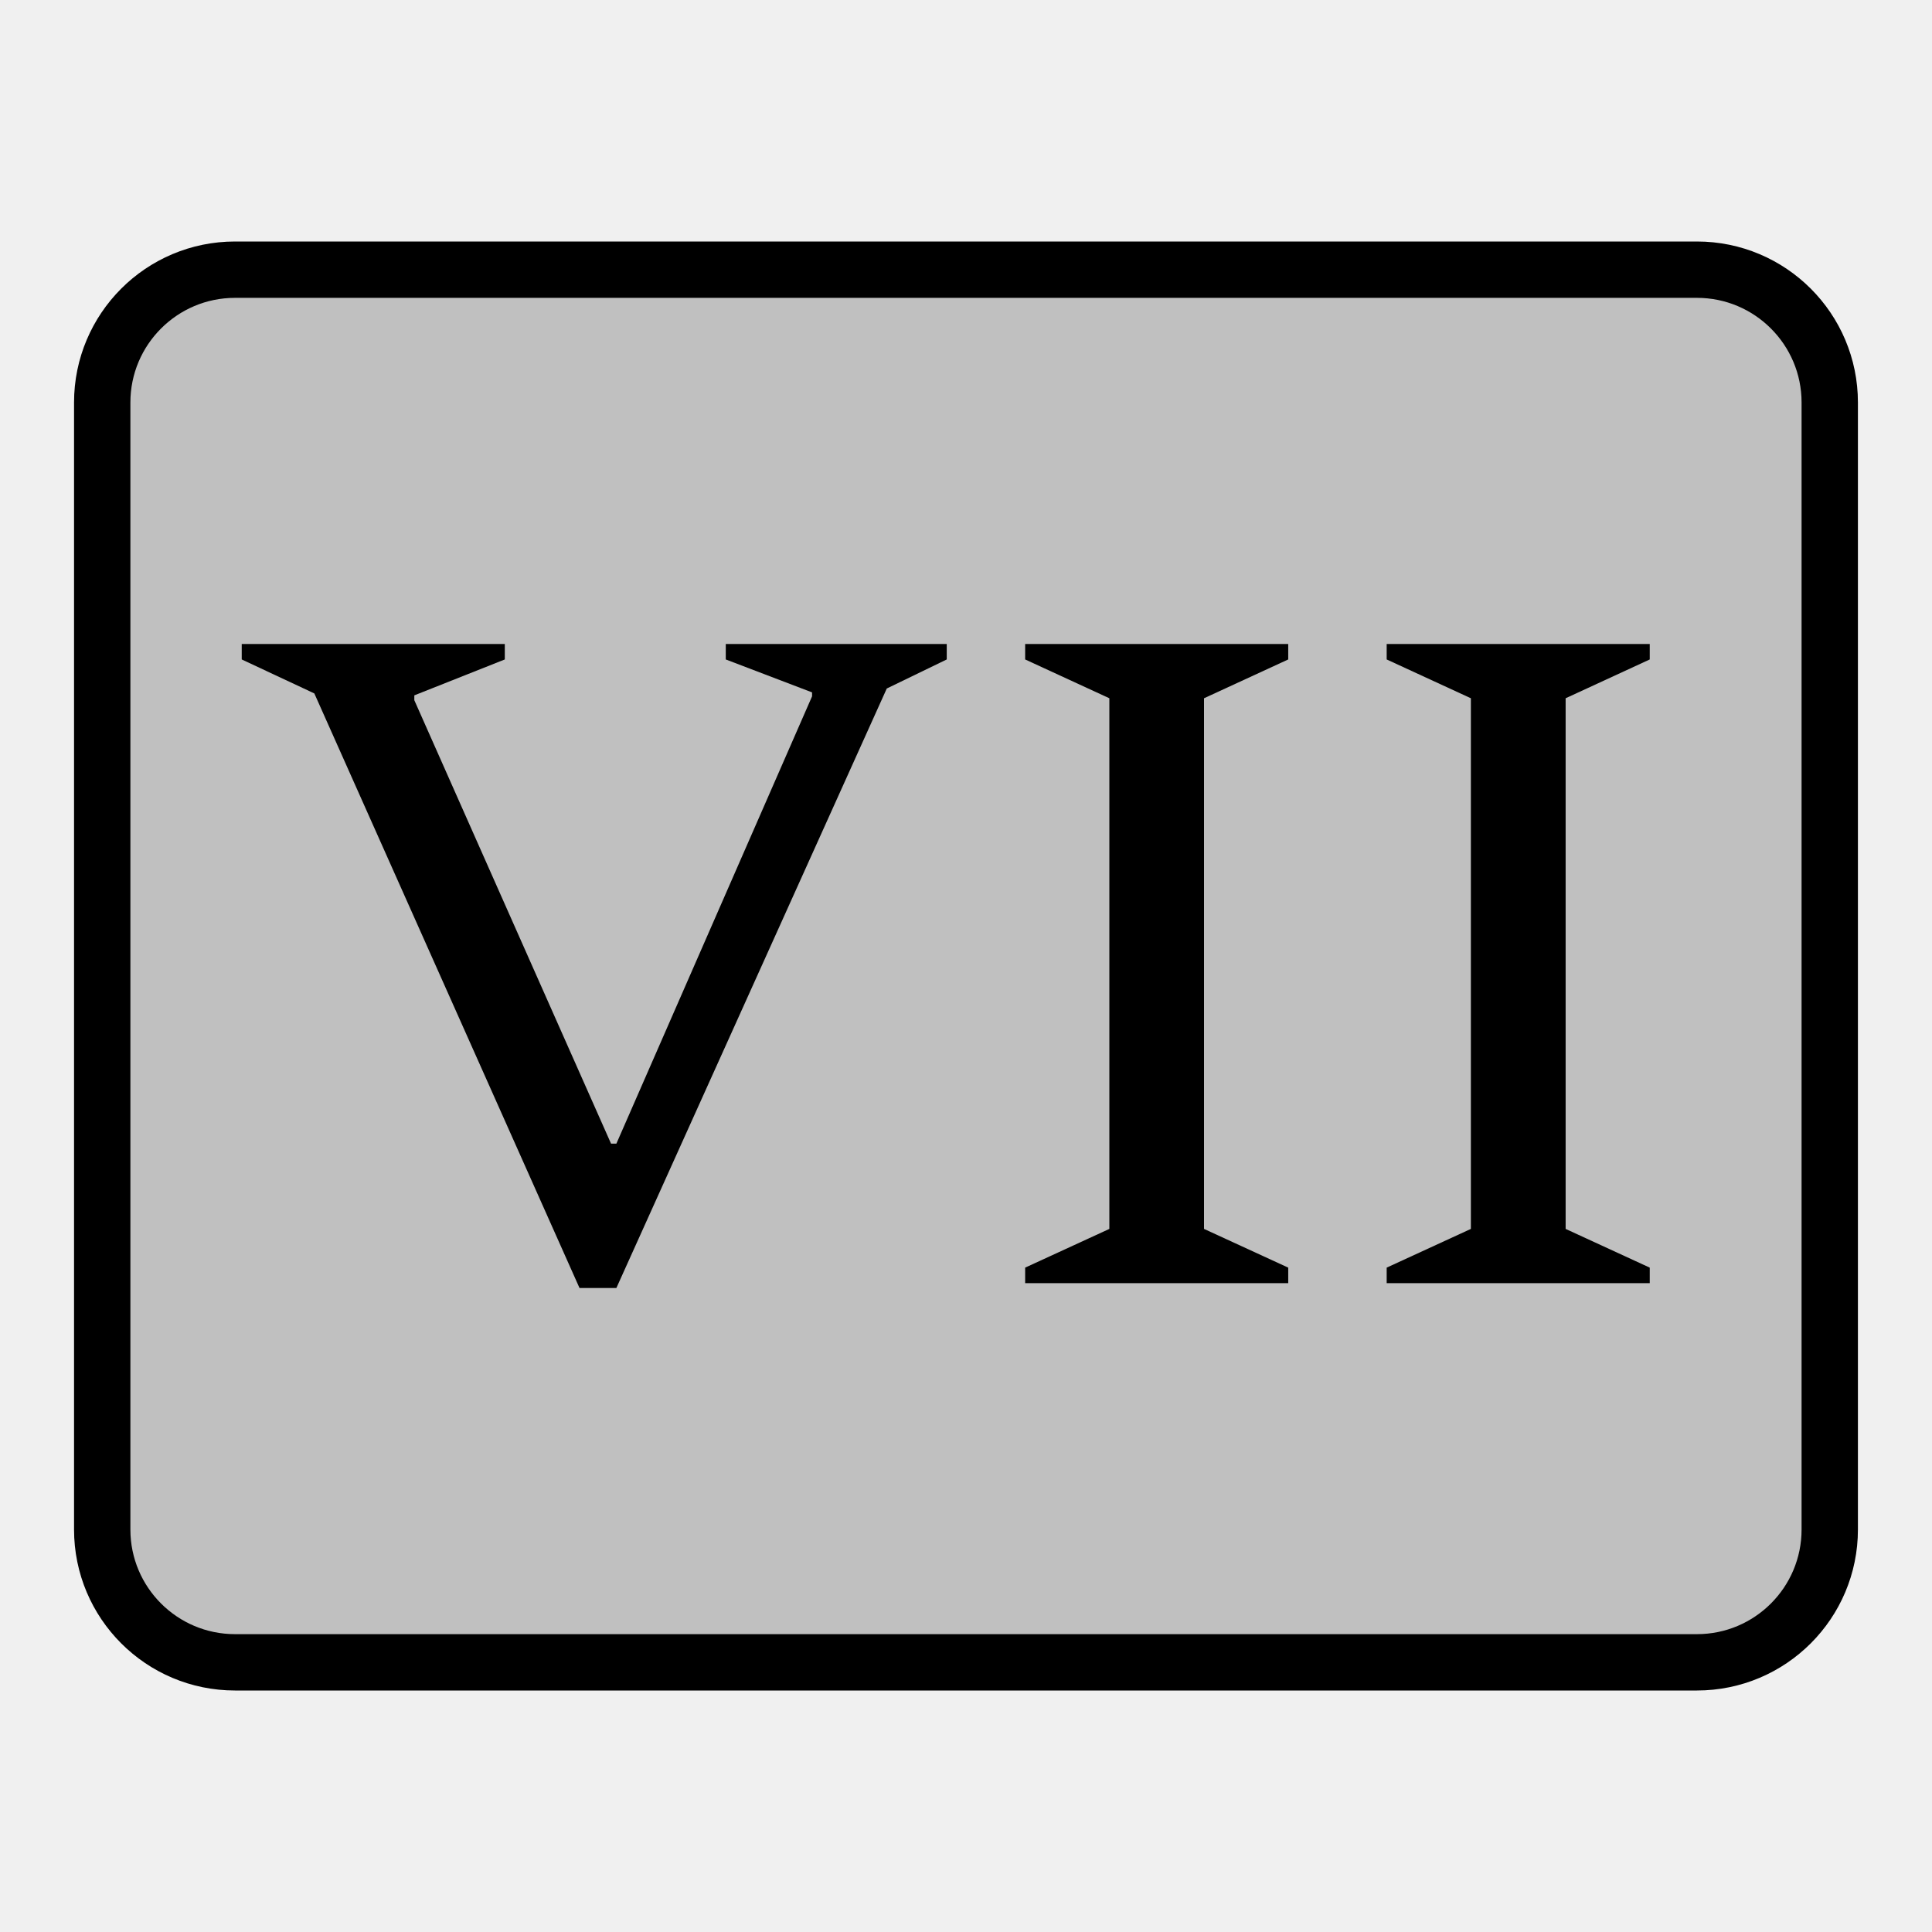
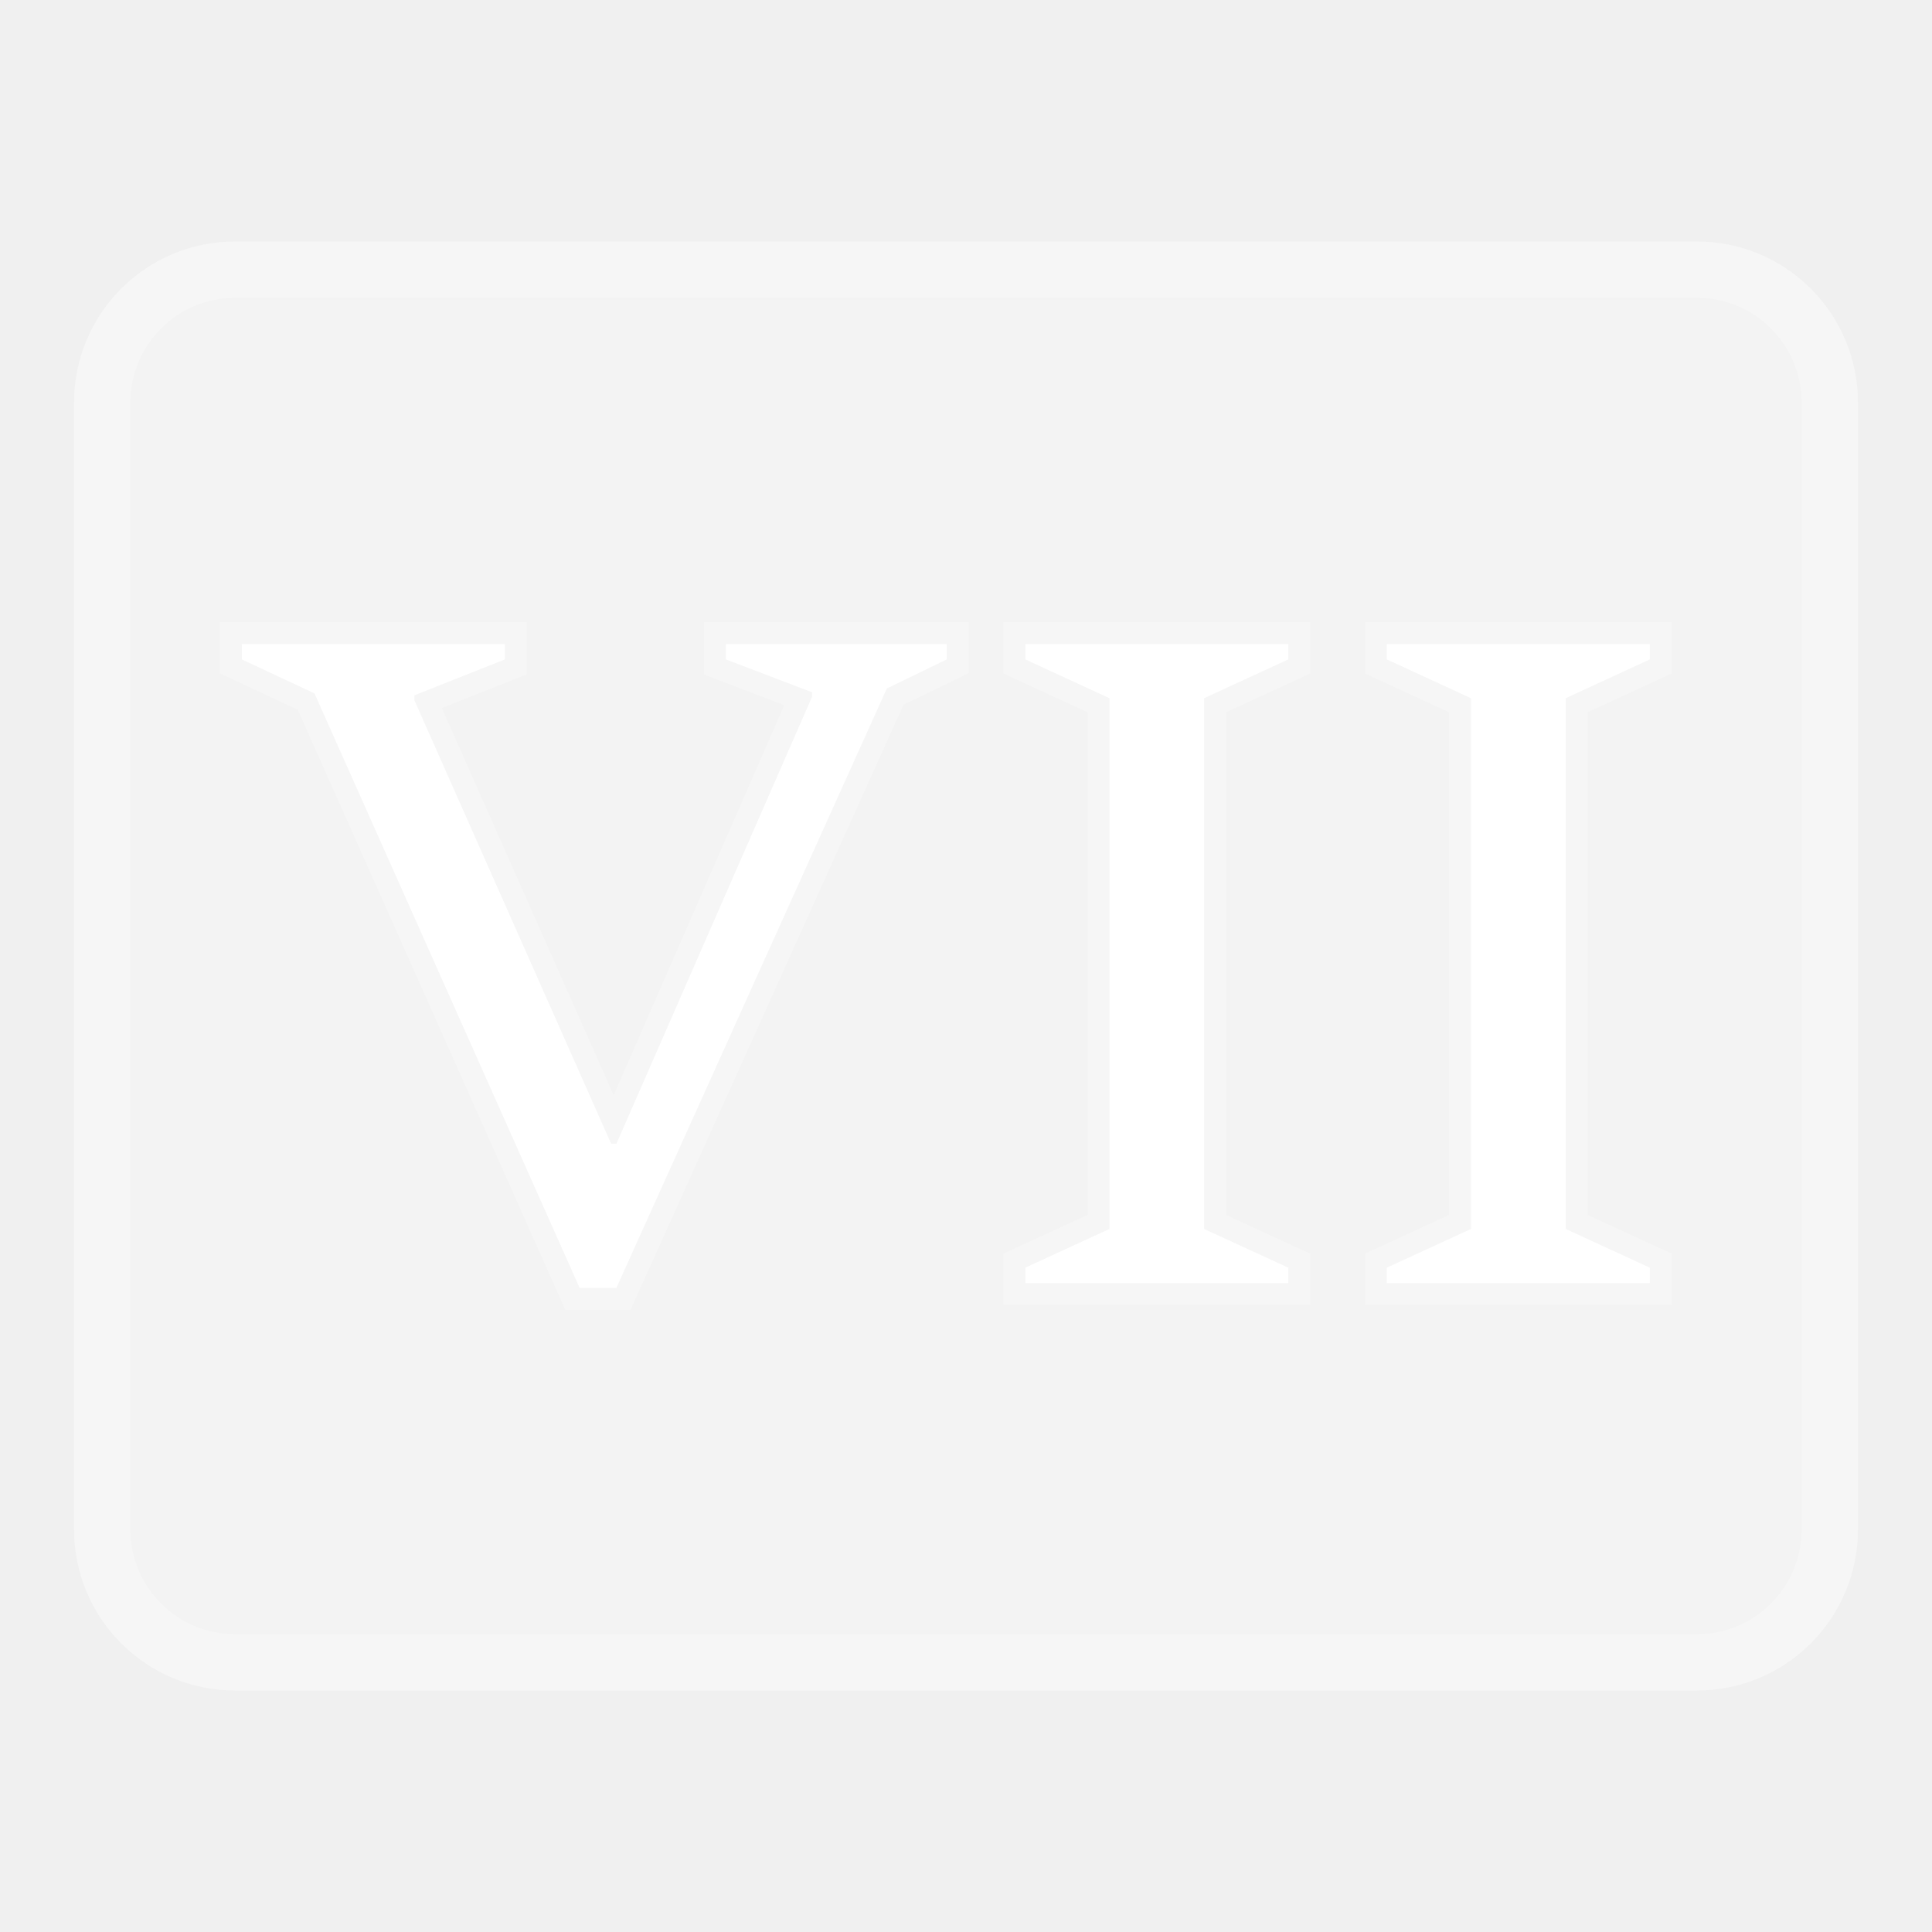
<svg xmlns="http://www.w3.org/2000/svg" width="24" height="24" viewBox="0 0 24 24" fill="none">
-   <g transform="translate(0.9198 3)">
-     <rect id="Rectangle 22" x="0.35" y="0.35" width="21.46" height="17.3" rx="1.65" fill="currentColor" fill-opacity="0.2" stroke="currentColor" stroke-width="0.7" />
-     <g id="VII">
-       <path d="M6.279 13L2.985 5.614L2.083 5.192V5H5.351V5.192L4.227 5.638V5.698L6.671 11.207H6.737L9.168 5.65V5.601L8.096 5.192V5H10.841V5.192L10.096 5.553L6.737 13H6.279Z" fill="currentColor" />
-       <path d="M11.815 12.94V12.747L12.861 12.266V5.674L11.815 5.192V5H15.083V5.192L14.037 5.674V12.266L15.083 12.747V12.94H11.815Z" fill="currentColor" />
-       <path d="M16.306 12.94V12.747L17.352 12.266V5.674L16.306 5.192V5H19.574V5.192L18.529 5.674V12.266L19.574 12.747V12.94H16.306Z" fill="currentColor" />
-     </g>
-   </g>
+   <rect x="0.92" y="3" width="22.16" height="18" rx="2" fill="white" fill-opacity="0.2" />
+   <rect x="1.27" y="3.35" width="21.46" height="17.3" rx="1.65" stroke="white" stroke-opacity="0.24" stroke-width="0.7" />
+   <path d="M7.2 16L3.906 8.614L3.004 8.192V8H6.272V8.192L5.148 8.638V8.698L7.592 14.207H7.657L10.089 8.65V8.601L9.017 8.192V8H11.762V8.192L11.017 8.553L7.657 16H7.2Z" fill="white" />
+   <path d="M12.736 15.94V15.747L13.782 15.266V8.674L12.736 8.192V8H16.004V8.192L14.958 8.674V15.266L16.004 15.747V15.94H12.736Z" fill="white" />
+   <path d="M17.227 15.94V15.747L18.273 15.266V8.674L17.227 8.192V8H20.495V8.192L19.45 8.674V15.266L20.495 15.747V15.94H17.227Z" fill="white" />
+   <path d="M6.408 7.864V8.285L6.322 8.319L5.307 8.721L7.624 13.942L9.924 8.684L8.968 8.319L8.881 8.286V7.864H11.898V8.277L11.821 8.315L11.12 8.654L7.781 16.056L7.745 16.136H7.111L7.075 16.056L3.802 8.715L2.946 8.315L2.868 8.279V7.864H6.408ZM16.14 16.076H12.6V15.66L12.679 15.624L13.646 15.179V8.761L12.679 8.316L12.6 8.279V7.864H16.14V8.279L16.061 8.316L15.095 8.761V15.179L16.061 15.624L16.14 15.66V16.076ZM20.632 16.076H17.091V15.66L17.171 15.624L18.137 15.179V8.761L17.171 8.316L17.091 8.279V7.864H20.632V8.279L20.552 8.316L19.586 8.761V15.179L20.552 15.624L20.632 15.66V16.076Z" stroke="white" stroke-opacity="0.24" stroke-width="0.272" />
</svg>
